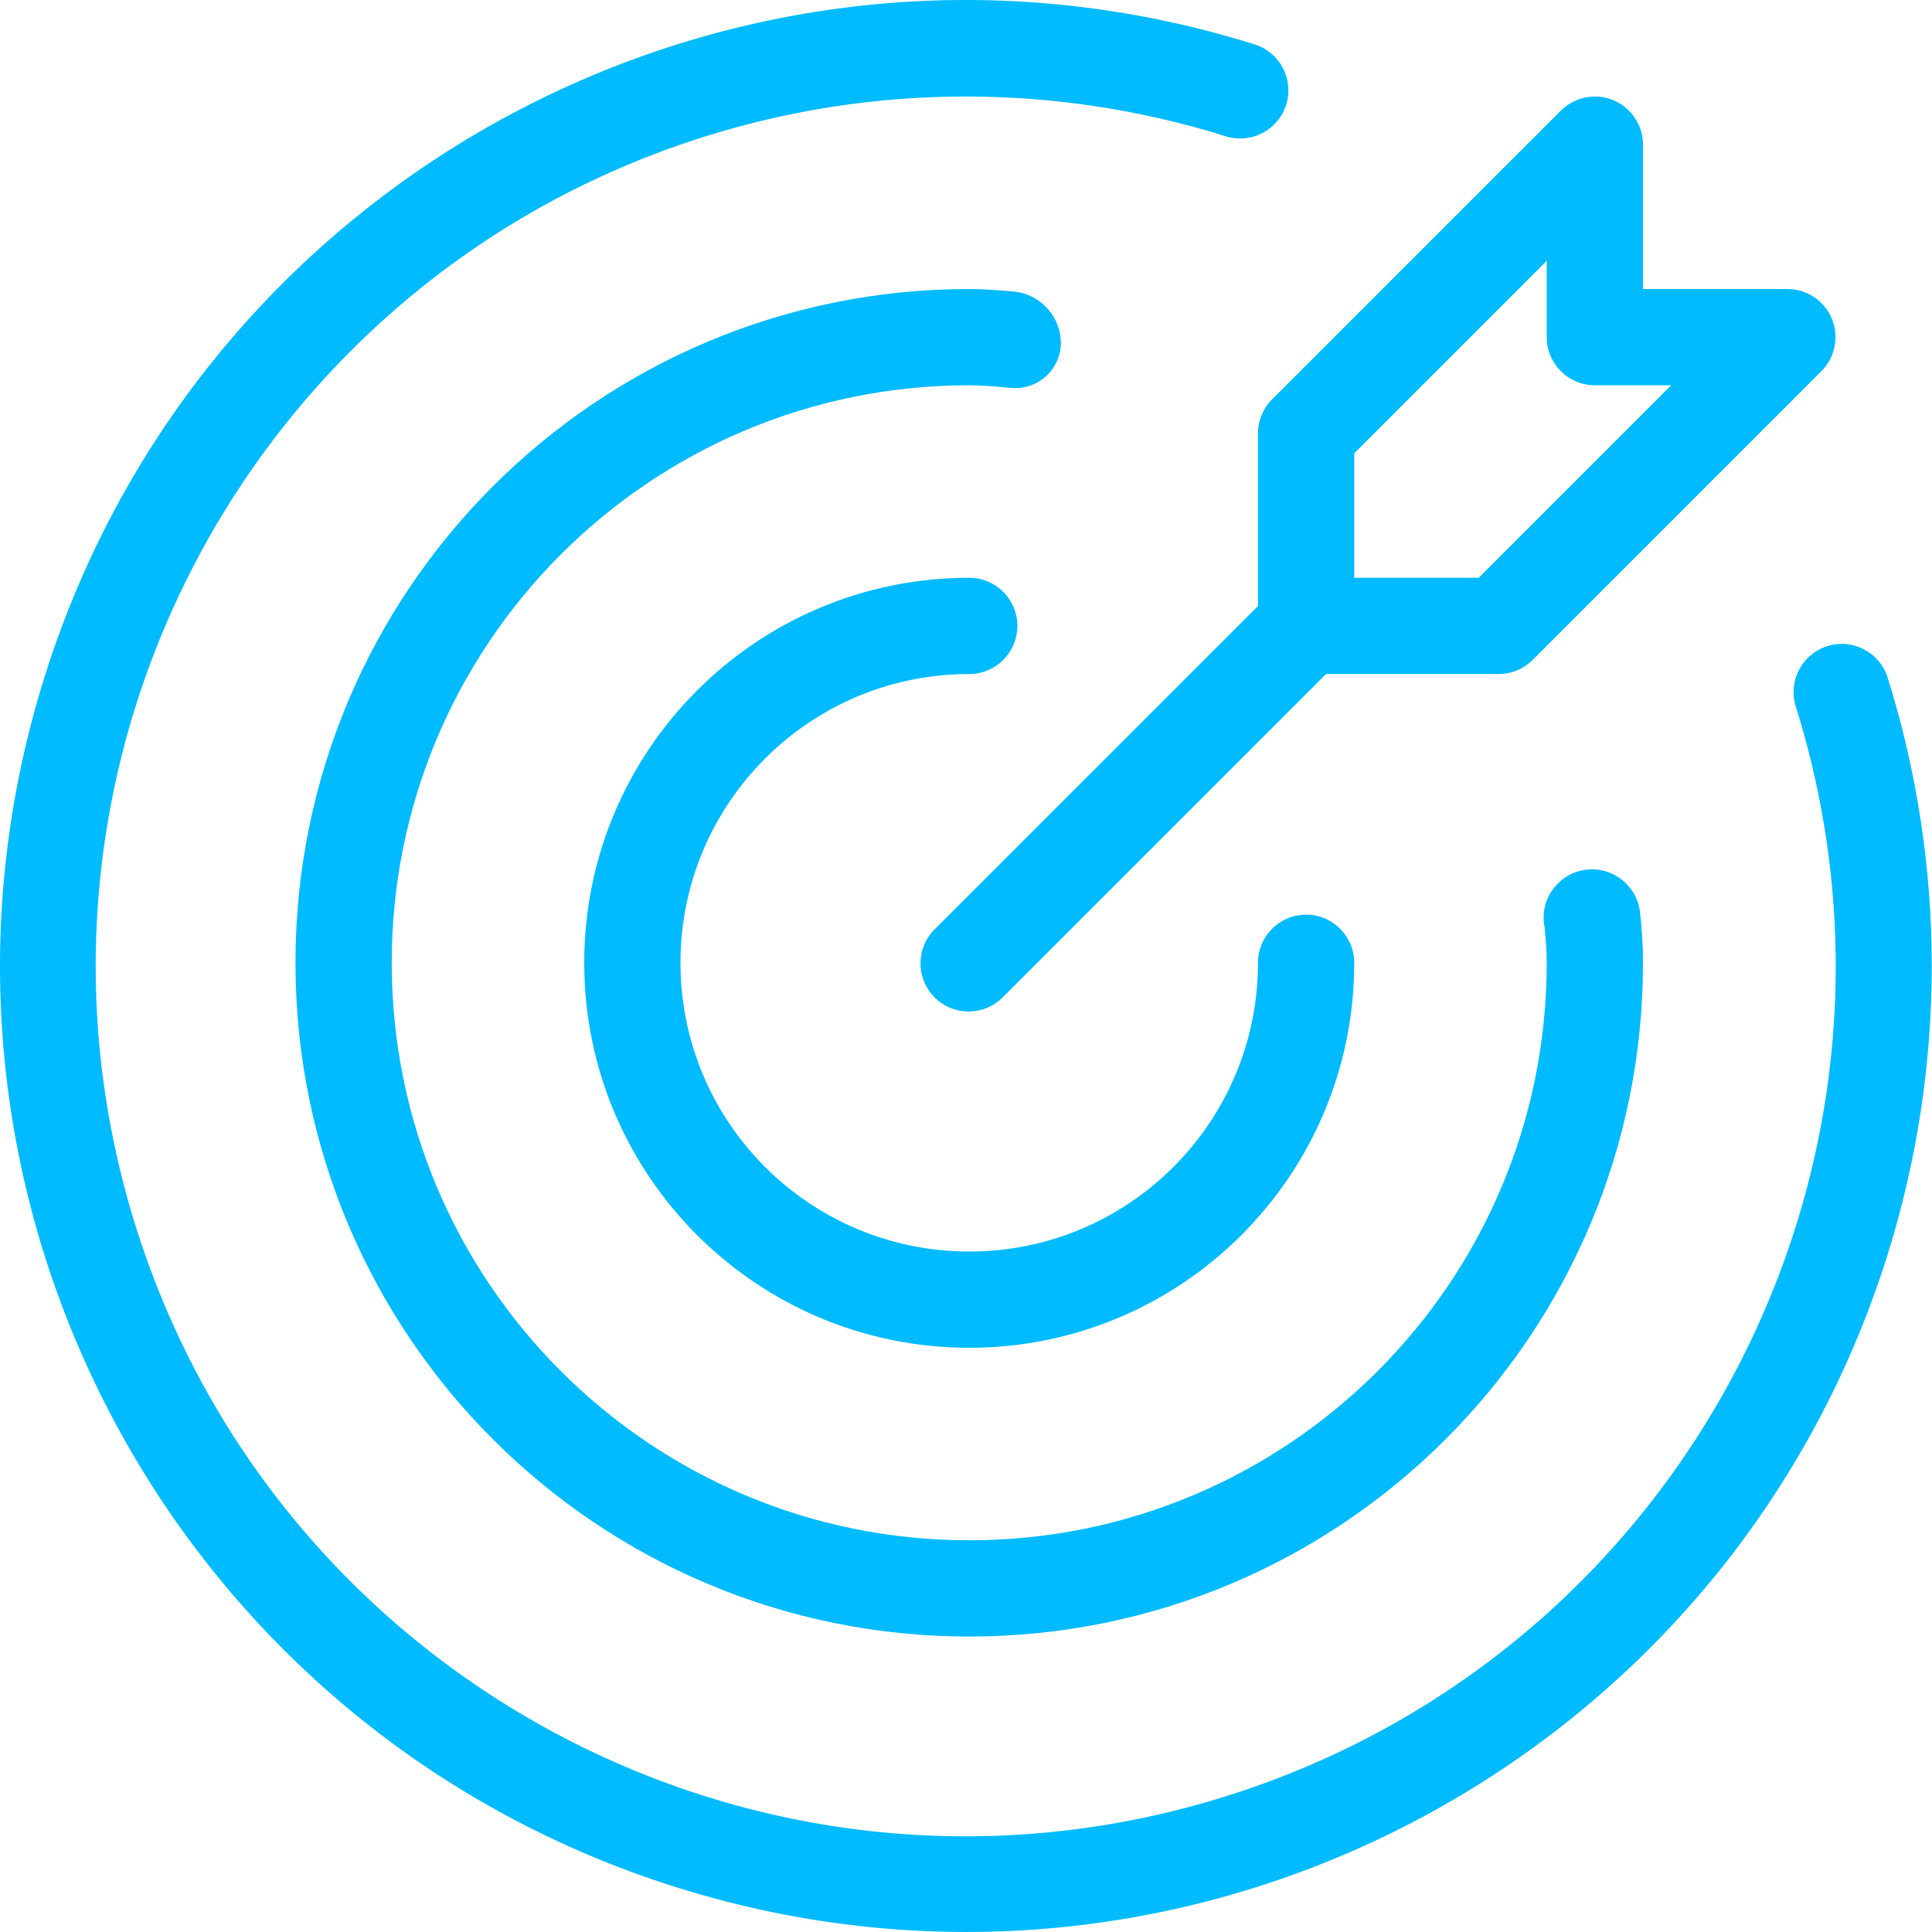
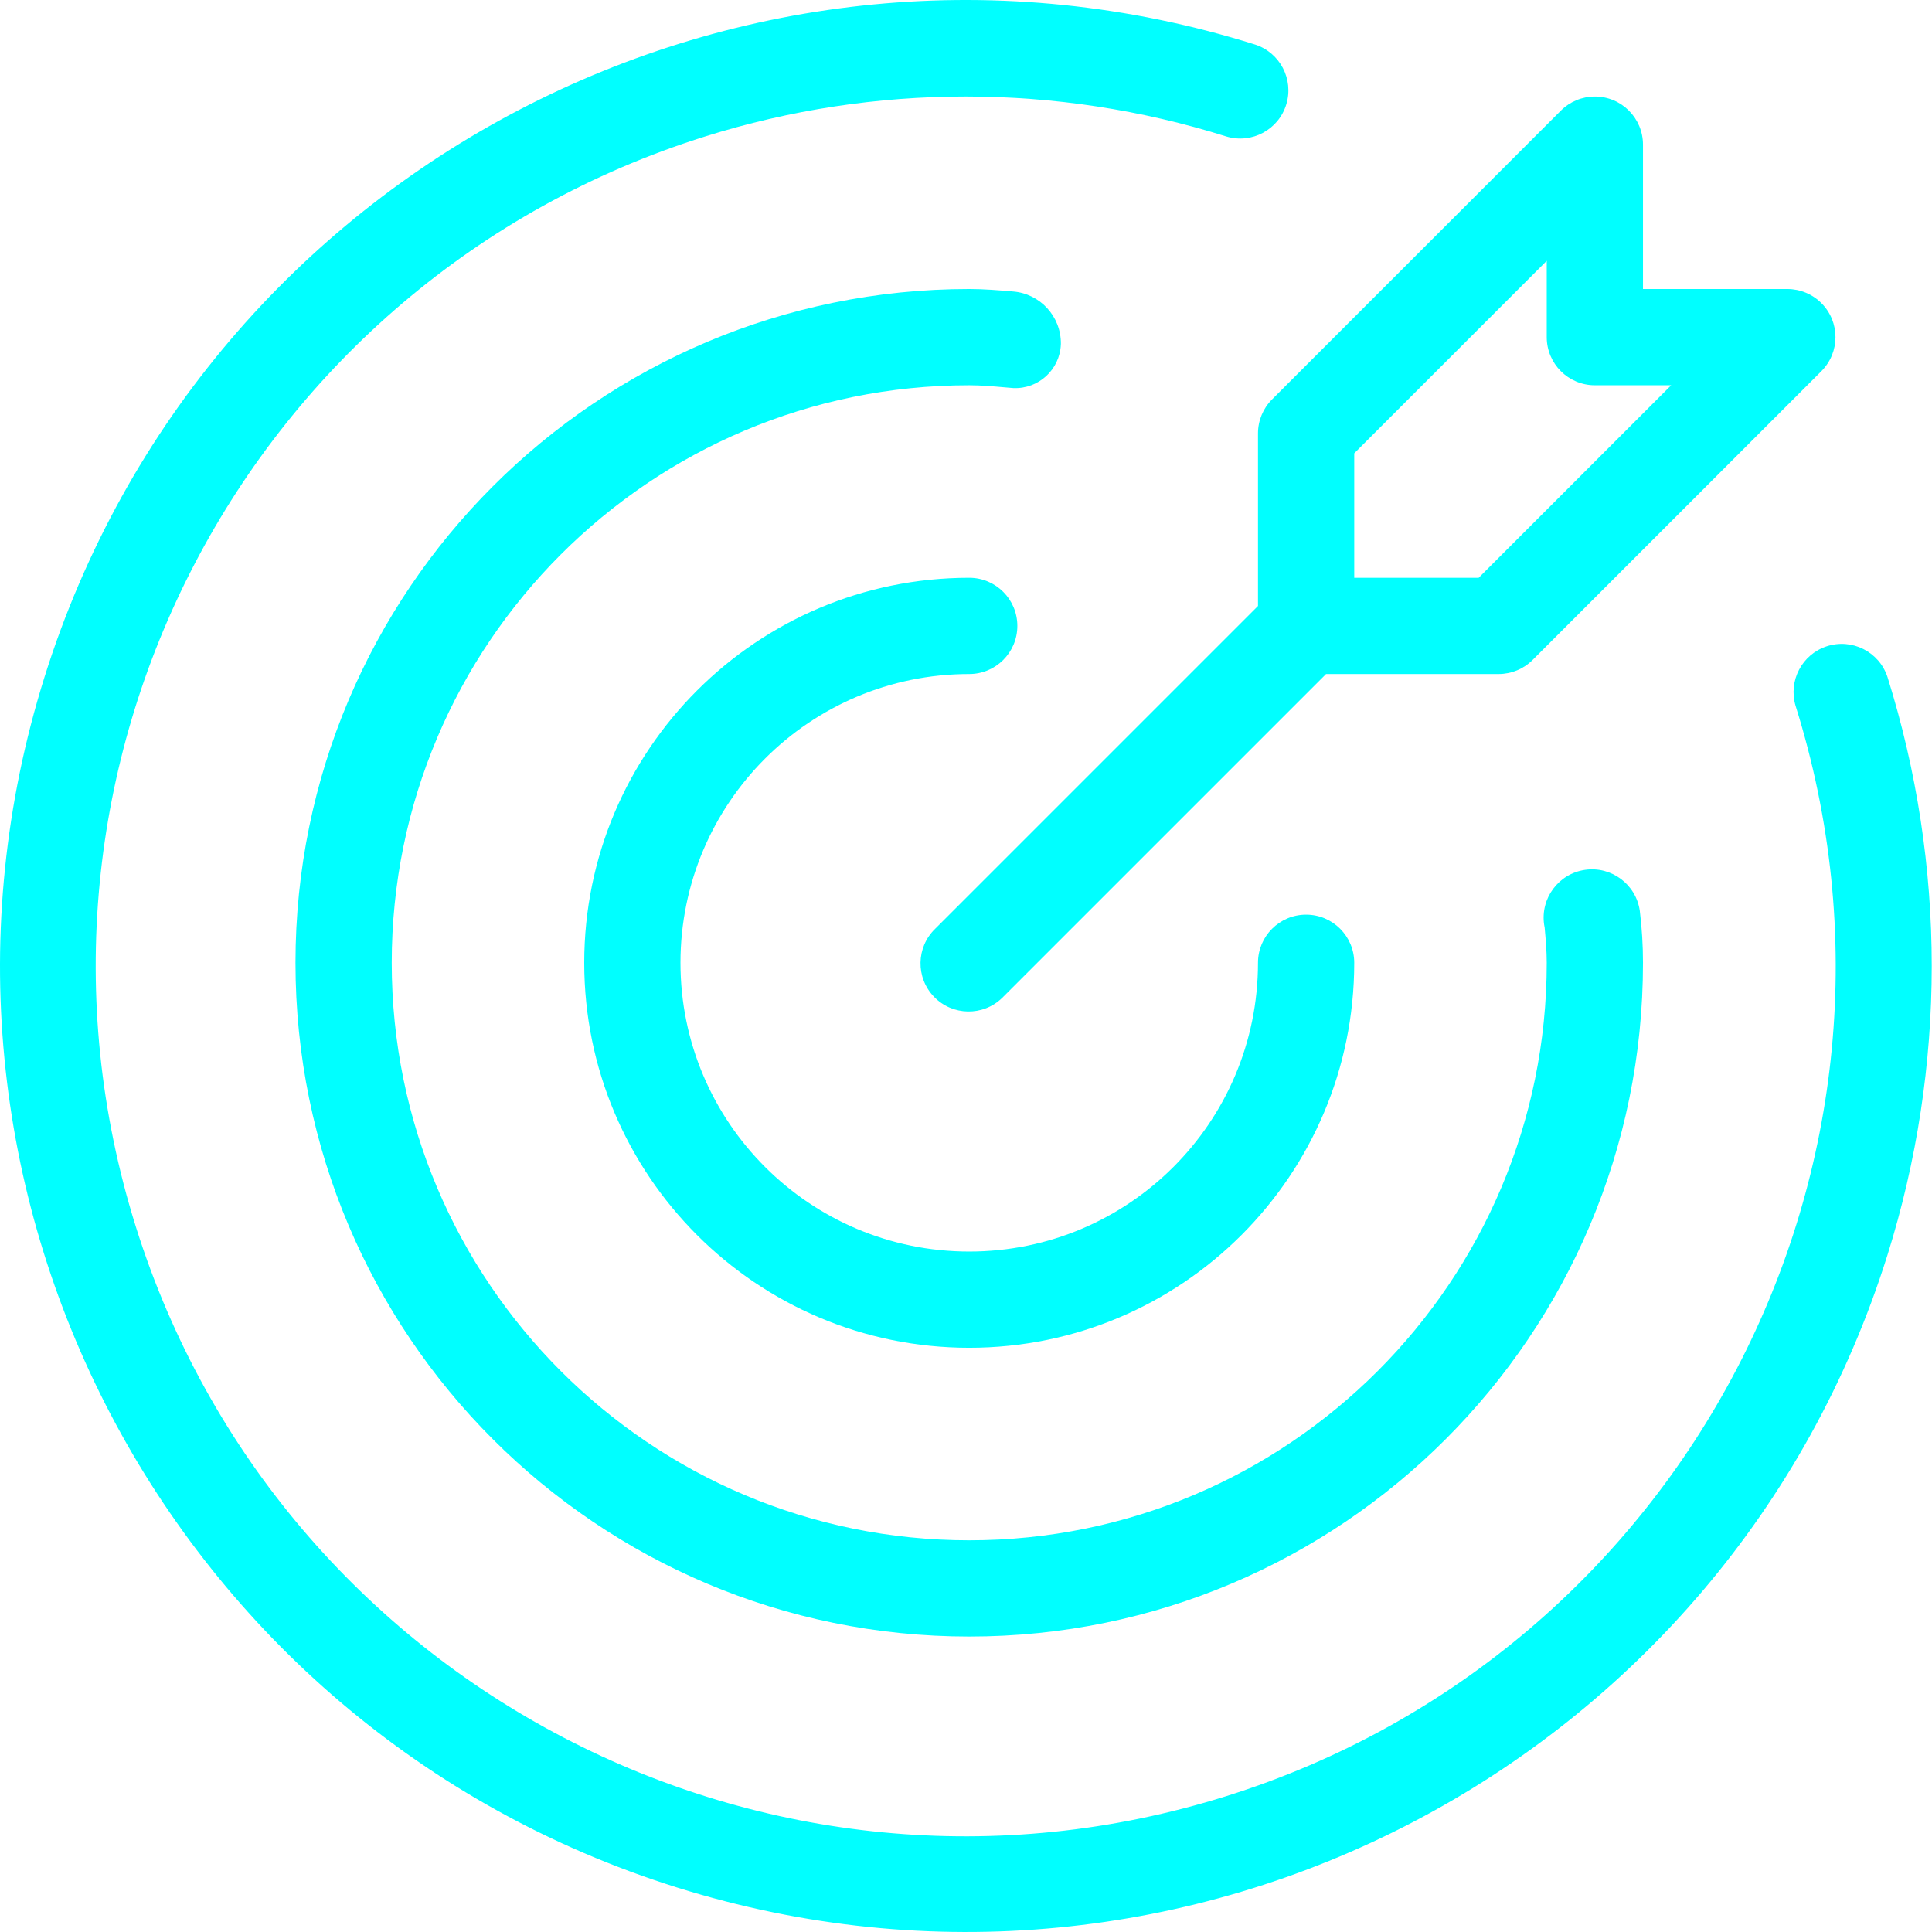
<svg xmlns="http://www.w3.org/2000/svg" version="1.1" width="512" height="512" x="0" y="0" viewBox="0 0 512 512.001" style="enable-background:new 0 0 512 512" xml:space="preserve" class="">
  <g>
-     <path d="M256.855 178.625c7.047 0 12.754-5.71 12.754-12.754 0-7.043-5.707-12.754-12.754-12.754-56.347 0-102.027 45.68-102.027 102.031 0 56.348 45.68 102.028 102.027 102.028 56.352 0 102.032-45.68 102.032-102.028 0-7.046-5.711-12.753-12.754-12.753-7.043 0-12.754 5.707-12.754 12.753 0 42.262-34.258 76.524-76.524 76.524-42.261 0-76.523-34.262-76.523-76.524 0-42.265 34.262-76.523 76.523-76.523zm0 0" fill="#00bbff" opacity="1" data-original="#00bbff" />
-     <path d="M500.2 179.395c-2.216-6.692-9.434-10.32-16.13-8.106-6.539 2.164-10.18 9.125-8.23 15.73 38.14 121.458-29.399 250.836-150.856 288.977-121.453 38.14-250.832-29.398-288.972-150.855C-2.133 203.684 65.41 74.305 186.863 36.164a230.521 230.521 0 0 1 138.121 0c6.75 2.035 13.871-1.785 15.907-8.535 2.004-6.649-1.672-13.676-8.278-15.824C197.75-30.508 54.117 44.52 11.805 179.387-30.508 314.25 44.523 457.883 179.387 500.195c134.867 42.313 278.496-32.715 320.808-167.582a255.934 255.934 0 0 0 .004-153.218zm0 0" fill="#00bbff" opacity="1" data-original="#00bbff" />
-     <path d="M281.145 91.117c.066-7.262-5.512-13.332-12.754-13.875-3.809-.324-7.621-.648-11.532-.648-98.613 0-178.554 79.941-178.554 178.554 0 98.61 79.941 178.551 178.554 178.551 98.61 0 178.551-79.941 178.551-178.55 0-4.614-.281-9.223-.847-13.801-1.02-7-7.52-11.848-14.52-10.828-7 1.015-11.848 7.52-10.832 14.52.039.265.086.526.14.792.278 3.09.551 6.152.551 9.309.004 84.527-68.515 153.046-153.039 153.054-84.527.004-153.047-68.52-153.05-153.043-.004-84.523 68.511-153.047 153.039-153.05h.003c3.165 0 6.23.273 9.313.546l2.39.2c6.665.285 12.297-4.887 12.579-11.551.004-.063.004-.121.008-.18zm0 0" fill="#00bbff" opacity="1" data-original="#00bbff" />
-     <path d="M333.379 114.855v45.735l-85.54 85.539c-5.066 4.894-5.206 12.969-.312 18.035 4.895 5.066 12.97 5.207 18.035.313.106-.102.211-.207.313-.313l85.54-85.539h45.733c3.383 0 6.625-1.344 9.02-3.738l76.52-76.524c4.98-4.98 4.98-13.054 0-18.035a12.749 12.749 0 0 0-9.016-3.734H435.41V38.332c0-7.043-5.71-12.754-12.758-12.75a12.747 12.747 0 0 0-9.011 3.734l-76.524 76.524a12.736 12.736 0 0 0-3.738 9.015zm25.508 5.282 51.015-51.016v20.227c0 7.043 5.711 12.754 12.754 12.754h20.227l-51.016 51.015h-32.98zm0 0" fill="#00bbff" opacity="1" data-original="#00bbff" />
+     <path d="M256.855 178.625c7.047 0 12.754-5.71 12.754-12.754 0-7.043-5.707-12.754-12.754-12.754-56.347 0-102.027 45.68-102.027 102.031 0 56.348 45.68 102.028 102.027 102.028 56.352 0 102.032-45.68 102.032-102.028 0-7.046-5.711-12.753-12.754-12.753-7.043 0-12.754 5.707-12.754 12.753 0 42.262-34.258 76.524-76.524 76.524-42.261 0-76.523-34.262-76.523-76.524 0-42.265 34.262-76.523 76.523-76.523zm0 0" fill="#00ffff" opacity="1" data-original="#00ffff" />
+     <path d="M500.2 179.395c-2.216-6.692-9.434-10.32-16.13-8.106-6.539 2.164-10.18 9.125-8.23 15.73 38.14 121.458-29.399 250.836-150.856 288.977-121.453 38.14-250.832-29.398-288.972-150.855C-2.133 203.684 65.41 74.305 186.863 36.164a230.521 230.521 0 0 1 138.121 0c6.75 2.035 13.871-1.785 15.907-8.535 2.004-6.649-1.672-13.676-8.278-15.824C197.75-30.508 54.117 44.52 11.805 179.387-30.508 314.25 44.523 457.883 179.387 500.195c134.867 42.313 278.496-32.715 320.808-167.582a255.934 255.934 0 0 0 .004-153.218zm0 0" fill="#00ffff" opacity="1" data-original="#00ffff" />
+     <path d="M281.145 91.117c.066-7.262-5.512-13.332-12.754-13.875-3.809-.324-7.621-.648-11.532-.648-98.613 0-178.554 79.941-178.554 178.554 0 98.61 79.941 178.551 178.554 178.551 98.61 0 178.551-79.941 178.551-178.55 0-4.614-.281-9.223-.847-13.801-1.02-7-7.52-11.848-14.52-10.828-7 1.015-11.848 7.52-10.832 14.52.039.265.086.526.14.792.278 3.09.551 6.152.551 9.309.004 84.527-68.515 153.046-153.039 153.054-84.527.004-153.047-68.52-153.05-153.043-.004-84.523 68.511-153.047 153.039-153.05h.003c3.165 0 6.23.273 9.313.546l2.39.2c6.665.285 12.297-4.887 12.579-11.551.004-.063.004-.121.008-.18zm0 0" fill="#00ffff" opacity="1" data-original="#00ffff" />
+     <path d="M333.379 114.855v45.735l-85.54 85.539c-5.066 4.894-5.206 12.969-.312 18.035 4.895 5.066 12.97 5.207 18.035.313.106-.102.211-.207.313-.313l85.54-85.539h45.733c3.383 0 6.625-1.344 9.02-3.738l76.52-76.524c4.98-4.98 4.98-13.054 0-18.035a12.749 12.749 0 0 0-9.016-3.734H435.41V38.332c0-7.043-5.71-12.754-12.758-12.75a12.747 12.747 0 0 0-9.011 3.734l-76.524 76.524a12.736 12.736 0 0 0-3.738 9.015zm25.508 5.282 51.015-51.016v20.227c0 7.043 5.711 12.754 12.754 12.754h20.227l-51.016 51.015h-32.98zm0 0" fill="#00ffff" opacity="1" data-original="#00ffff" />
  </g>
</svg>
